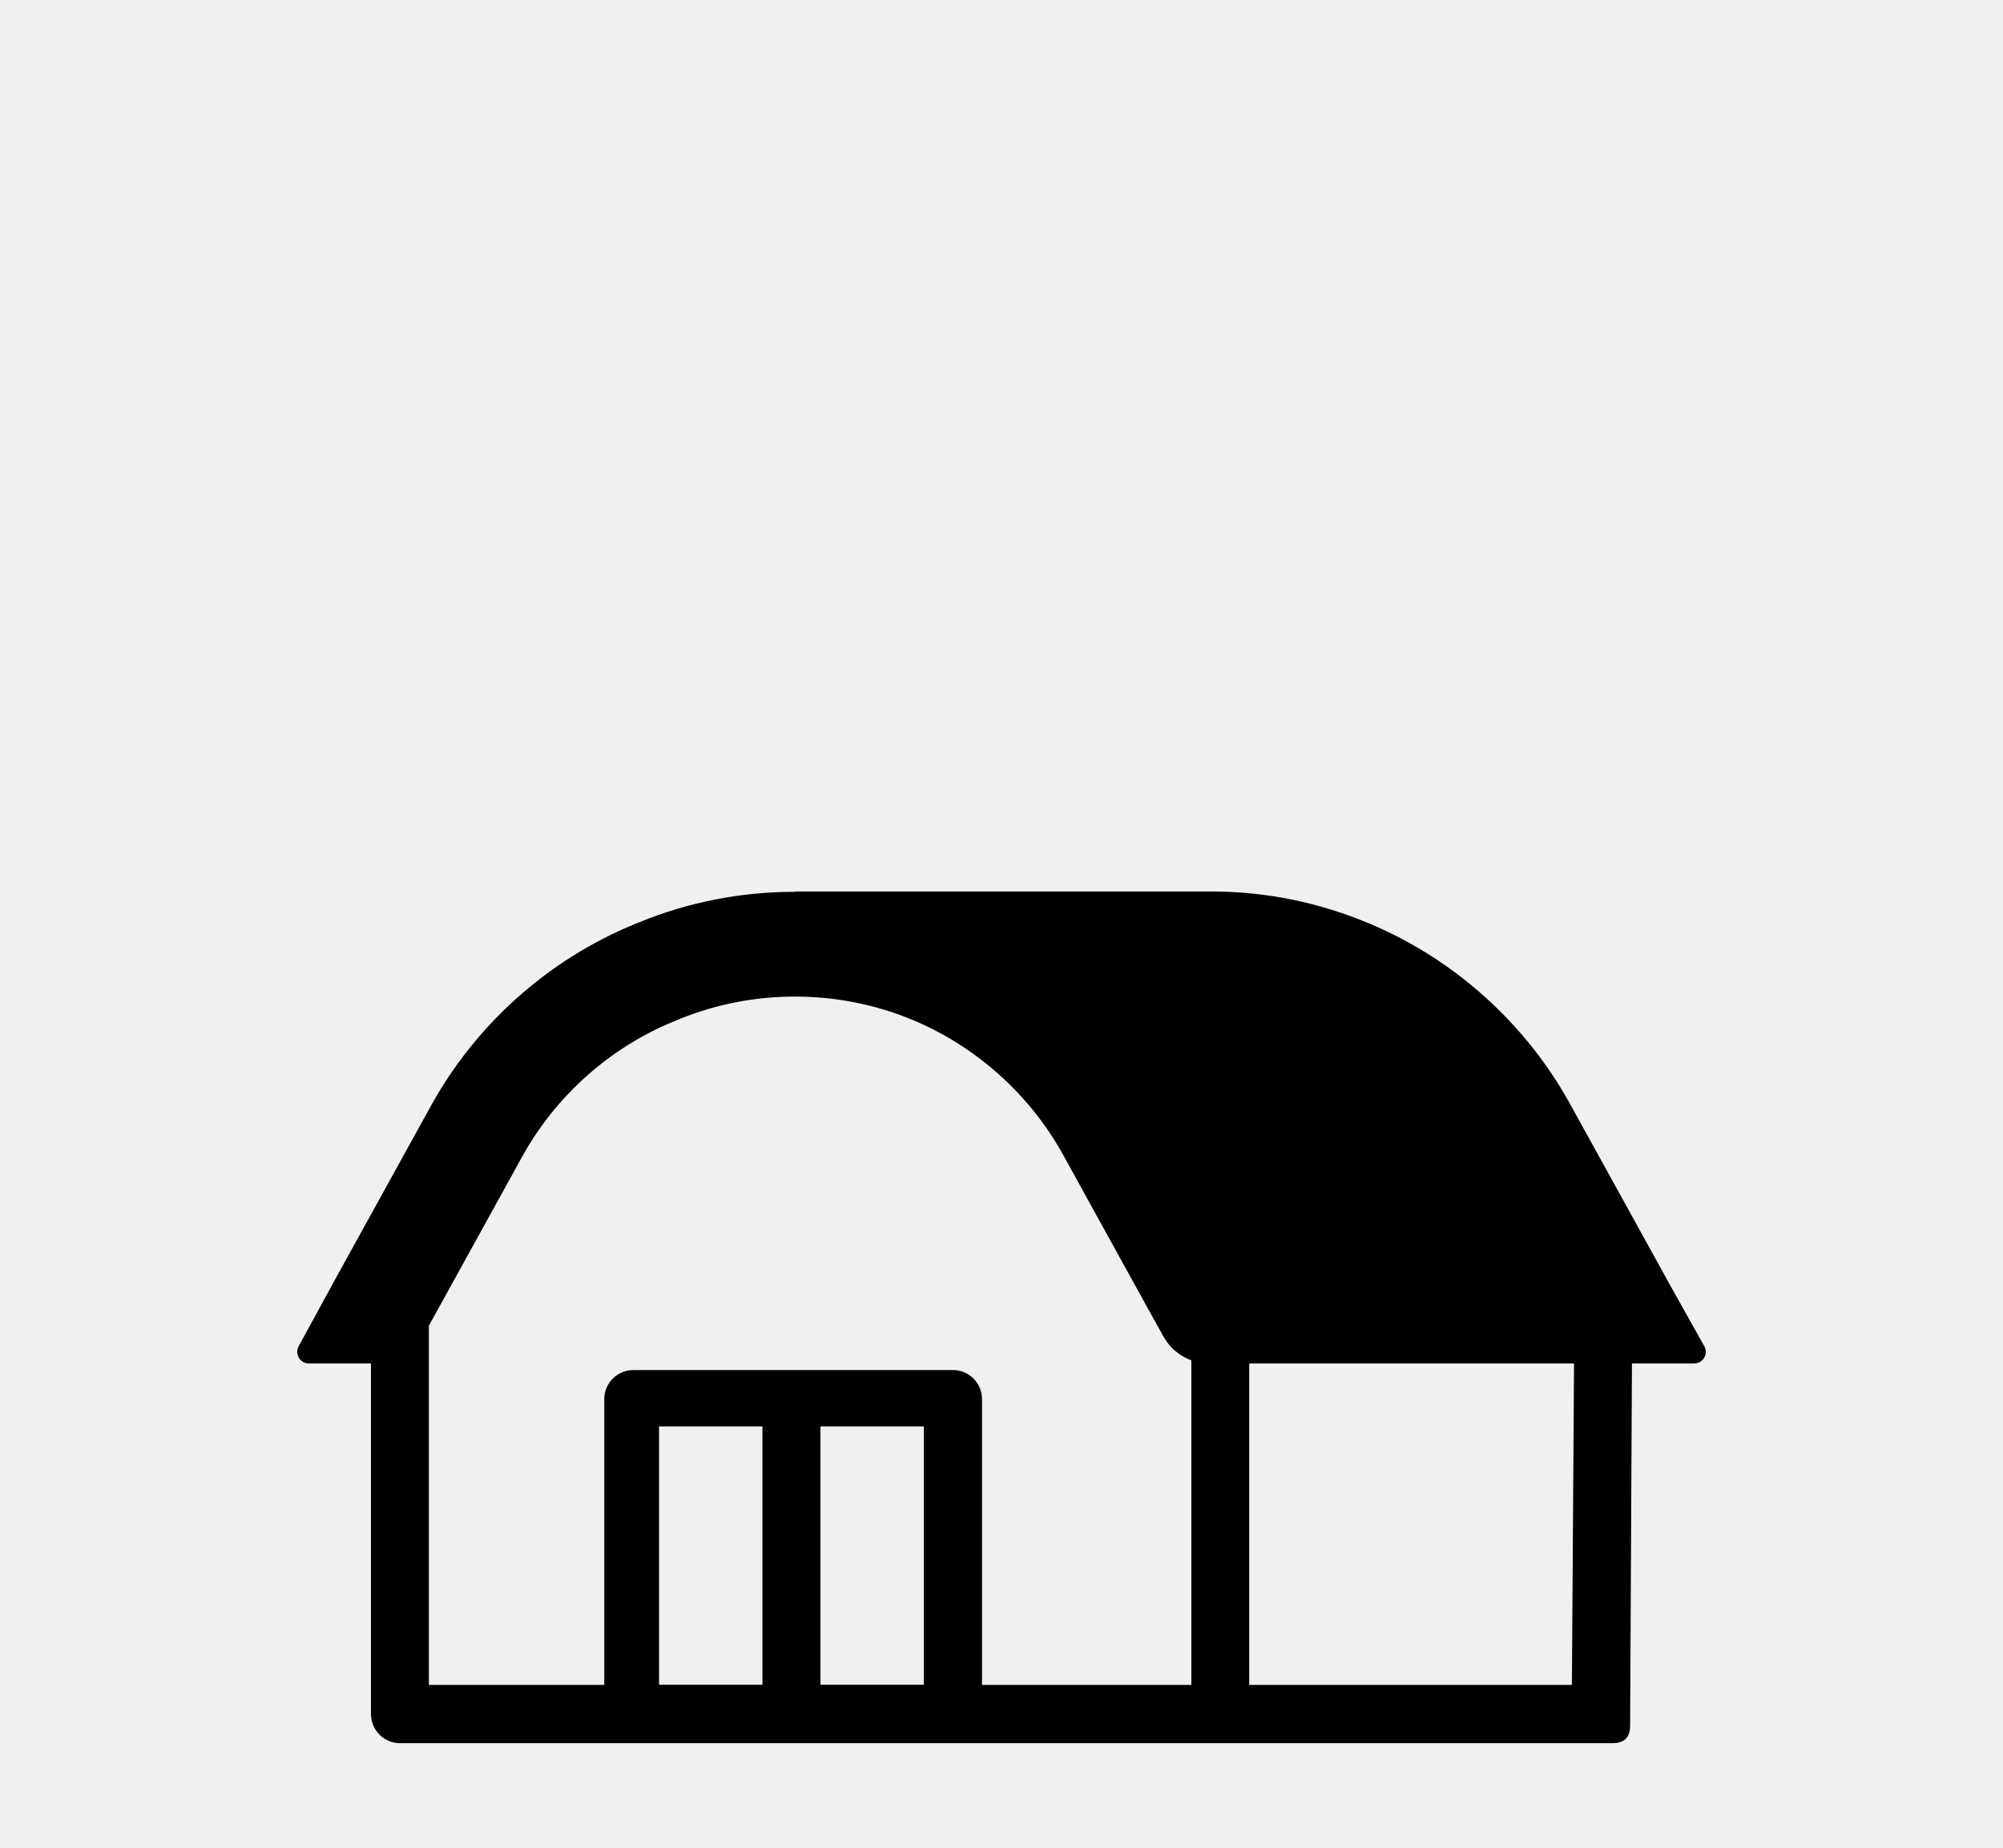
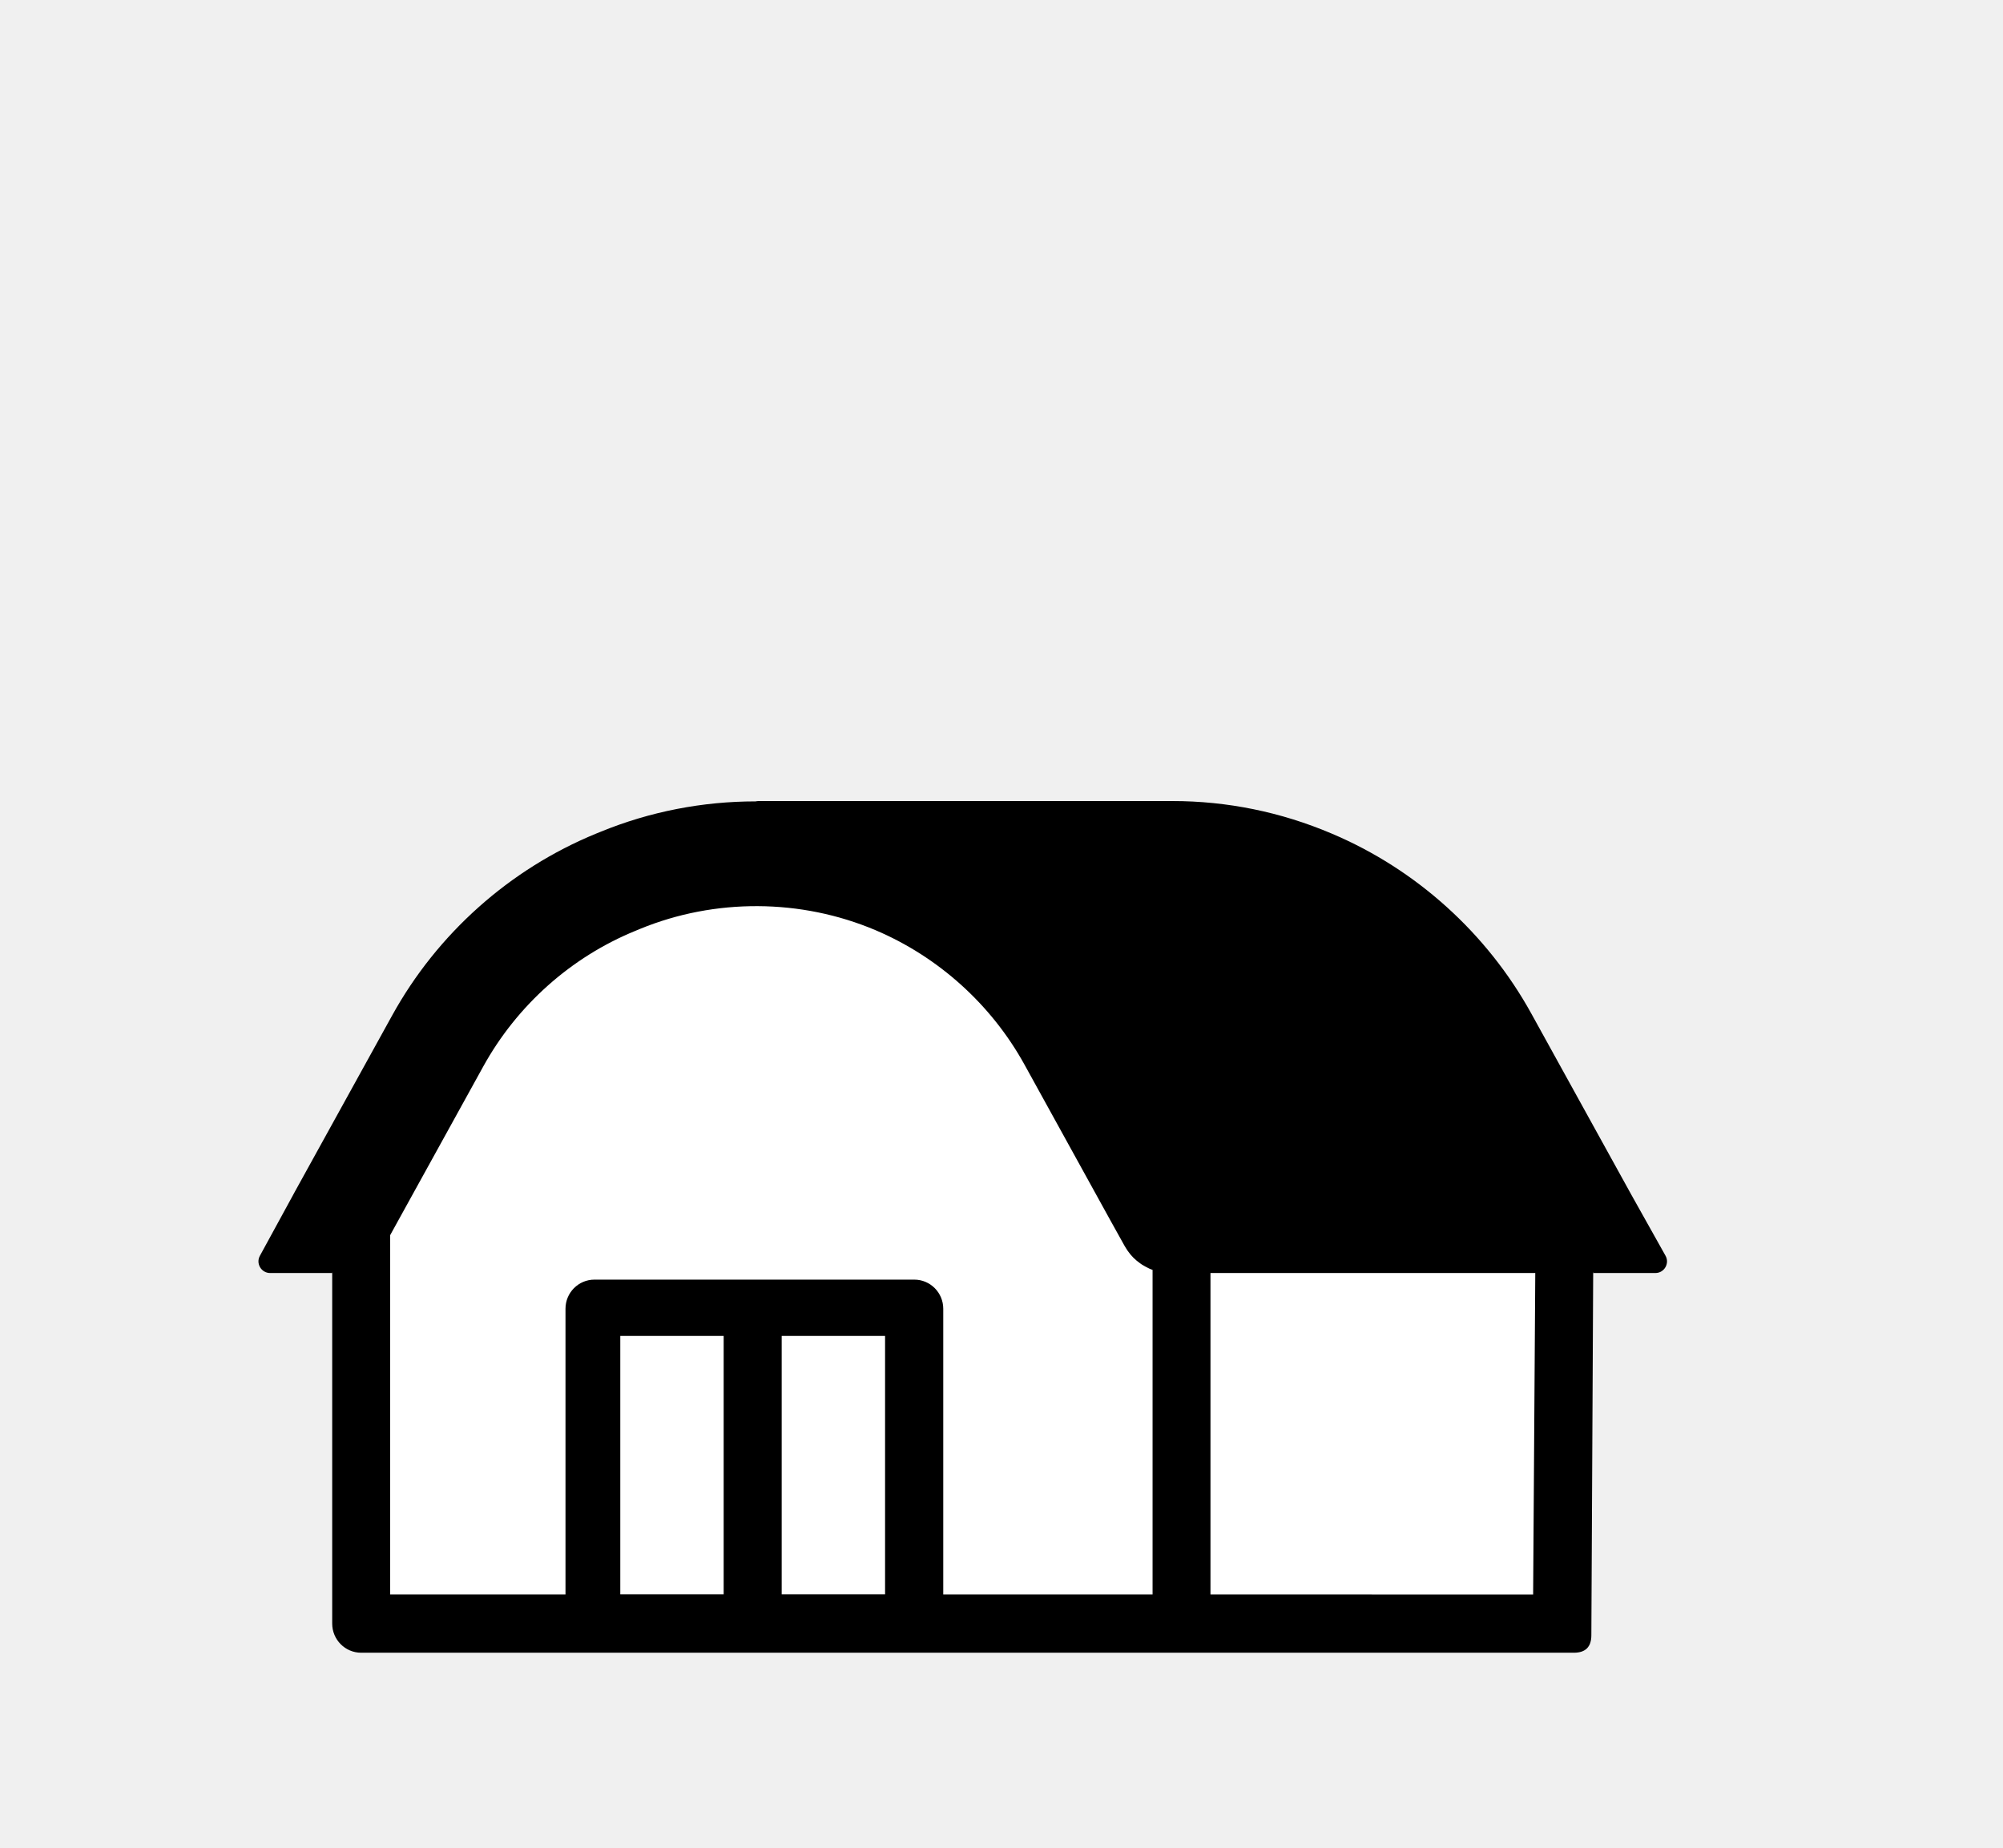
<svg xmlns="http://www.w3.org/2000/svg" width="155px" height="143px" viewBox="0 0 155 143" version="1.1">
  <g id="farm_small" stroke="none" stroke-width="1" fill="none" fill-rule="evenodd">
-     <path d="M124.793,134.92 C125.694,134.92 126.145,134.469 126.145,133.567 L121.64,130.412 L96.671,130.41 L96.671,105.531 L120.891,105.531 L121.805,105.531 L121.64,130.412 L126.145,133.567 L126.287,105.531 L126.287,105.477 L126.314,105.477 L126.287,105.531 L131.101,105.531 C131.791,105.531 132.222,104.782 131.881,104.187 L129.254,99.497 L121.501,85.452 C118.068,79.228 112.582,74.277 106.047,71.516 C102.121,69.848 97.961,69 93.721,69 L61.684,69 C61.612,69 61.541,69.018 61.469,69.027 C57.382,69.027 53.303,69.812 49.493,71.373 L49.117,71.525 C42.439,74.268 36.836,79.265 33.34,85.606 L25.828,99.217 L25.677,99.496 C25.677,99.505 25.668,99.505 25.668,99.514 L23.113,104.196 C22.781,104.791 23.221,105.531 23.902,105.531 L28.707,105.531 L28.689,105.486 C28.698,105.486 28.698,105.486 28.707,105.486 L28.707,105.531 L28.707,132.665 C28.707,133.909 29.711,134.92 30.948,134.92 L93.551,134.92 L94.43,134.92 C114.672,134.92 124.793,134.92 124.793,134.92 Z M33.188,102.609 L33.815,101.472 L40.395,89.547 C43.004,84.821 47.181,81.086 52.165,79.048 L52.533,78.895 C58.332,76.514 64.974,76.55 70.748,78.994 C75.615,81.06 79.711,84.749 82.275,89.394 L88.935,101.472 L90.029,103.439 C90.065,103.502 90.11,103.565 90.146,103.629 C90.182,103.692 90.218,103.746 90.262,103.809 C90.397,103.998 90.54,104.179 90.702,104.341 C90.863,104.503 91.043,104.647 91.231,104.783 C91.284,104.819 91.329,104.846 91.374,104.882 C91.553,104.991 91.733,105.09 91.921,105.18 C91.948,105.189 91.975,105.207 92.002,105.216 C92.065,105.243 92.128,105.271 92.19,105.289 L92.19,130.41 L75.993,130.41 L75.993,108.297 C75.993,107.051 74.989,106.042 73.752,106.042 L49.001,106.042 C47.763,106.042 46.76,107.051 46.76,108.297 L46.76,130.41 L33.188,130.41 L33.188,102.609 Z M51,110.4 L59,110.4 L59,130.4 L51,130.4 L51,110.4 Z M63.49,110.4 L71.49,110.4 L71.49,130.4 L63.49,130.4 L63.49,110.4 Z" id="Shape" fill="#000000" fill-rule="nonzero" />
+     <path d="M42.5,70.807 C53,61.976 92.5,64.626 104,69.483 C111.667,72.72 117.333,80.374 121,92.443 L121,126 L28,126 L28,92.443 C30.667,83.906 35.5,76.694 42.5,70.807 Z" id="background" fill="#FFFFFF" />
+     <path d="M121.793,127.92 C122.694,127.92 123.145,127.469 123.145,126.567 L118.64,123.412 L93.671,123.41 L93.671,98.531 L117.891,98.531 L118.805,98.531 L118.64,123.412 L123.145,126.567 L123.287,98.531 L123.287,98.477 L123.314,98.477 L123.287,98.531 L128.101,98.531 C128.791,98.531 129.222,97.782 128.881,97.187 L126.254,92.497 L118.501,78.452 C115.068,72.228 109.582,67.277 103.047,64.516 C99.121,62.848 94.961,62 90.721,62 L58.684,62 C58.612,62 58.541,62.018 58.469,62.027 C54.382,62.027 50.303,62.812 46.493,64.373 L46.117,64.525 C39.439,67.268 33.836,72.265 30.34,78.606 L22.828,92.217 L22.677,92.496 C22.677,92.505 22.668,92.505 22.668,92.514 L20.113,97.196 C19.781,97.791 20.221,98.531 20.902,98.531 L25.707,98.531 L25.689,98.486 C25.698,98.486 25.698,98.486 25.707,98.486 L25.707,98.531 L25.707,125.665 C25.707,126.909 26.711,127.92 27.948,127.92 L90.551,127.92 L91.43,127.92 C111.672,127.92 121.793,127.92 121.793,127.92 Z M30.188,95.609 L30.815,94.472 L37.395,82.547 C40.004,77.821 44.181,74.086 49.165,72.048 L49.533,71.895 C55.332,69.514 61.974,69.55 67.748,71.994 C72.615,74.06 76.711,77.749 79.275,82.394 L85.935,94.472 L87.029,96.439 C87.065,96.502 87.11,96.565 87.146,96.629 C87.182,96.692 87.218,96.746 87.262,96.809 C87.397,96.998 87.54,97.179 87.702,97.341 C87.863,97.503 88.043,97.647 88.231,97.783 C88.284,97.819 88.329,97.846 88.374,97.882 C88.553,97.991 88.733,98.09 88.921,98.18 C88.948,98.189 88.975,98.207 89.002,98.216 C89.065,98.243 89.128,98.271 89.19,98.289 L89.19,123.41 L72.993,123.41 L72.993,101.297 C72.993,100.051 71.989,99.042 70.752,99.042 L46.001,99.042 C44.763,99.042 43.76,100.051 43.76,101.297 L43.76,123.41 L30.188,123.41 L30.188,95.609 Z M48,103.4 L56,103.4 L56,123.4 L48,123.4 L48,103.4 Z M60.49,103.4 L68.49,103.4 L68.49,123.4 L60.49,123.4 L60.49,103.4 Z" id="Shape" fill="#000000" fill-rule="nonzero" />
  </g>
</svg>
